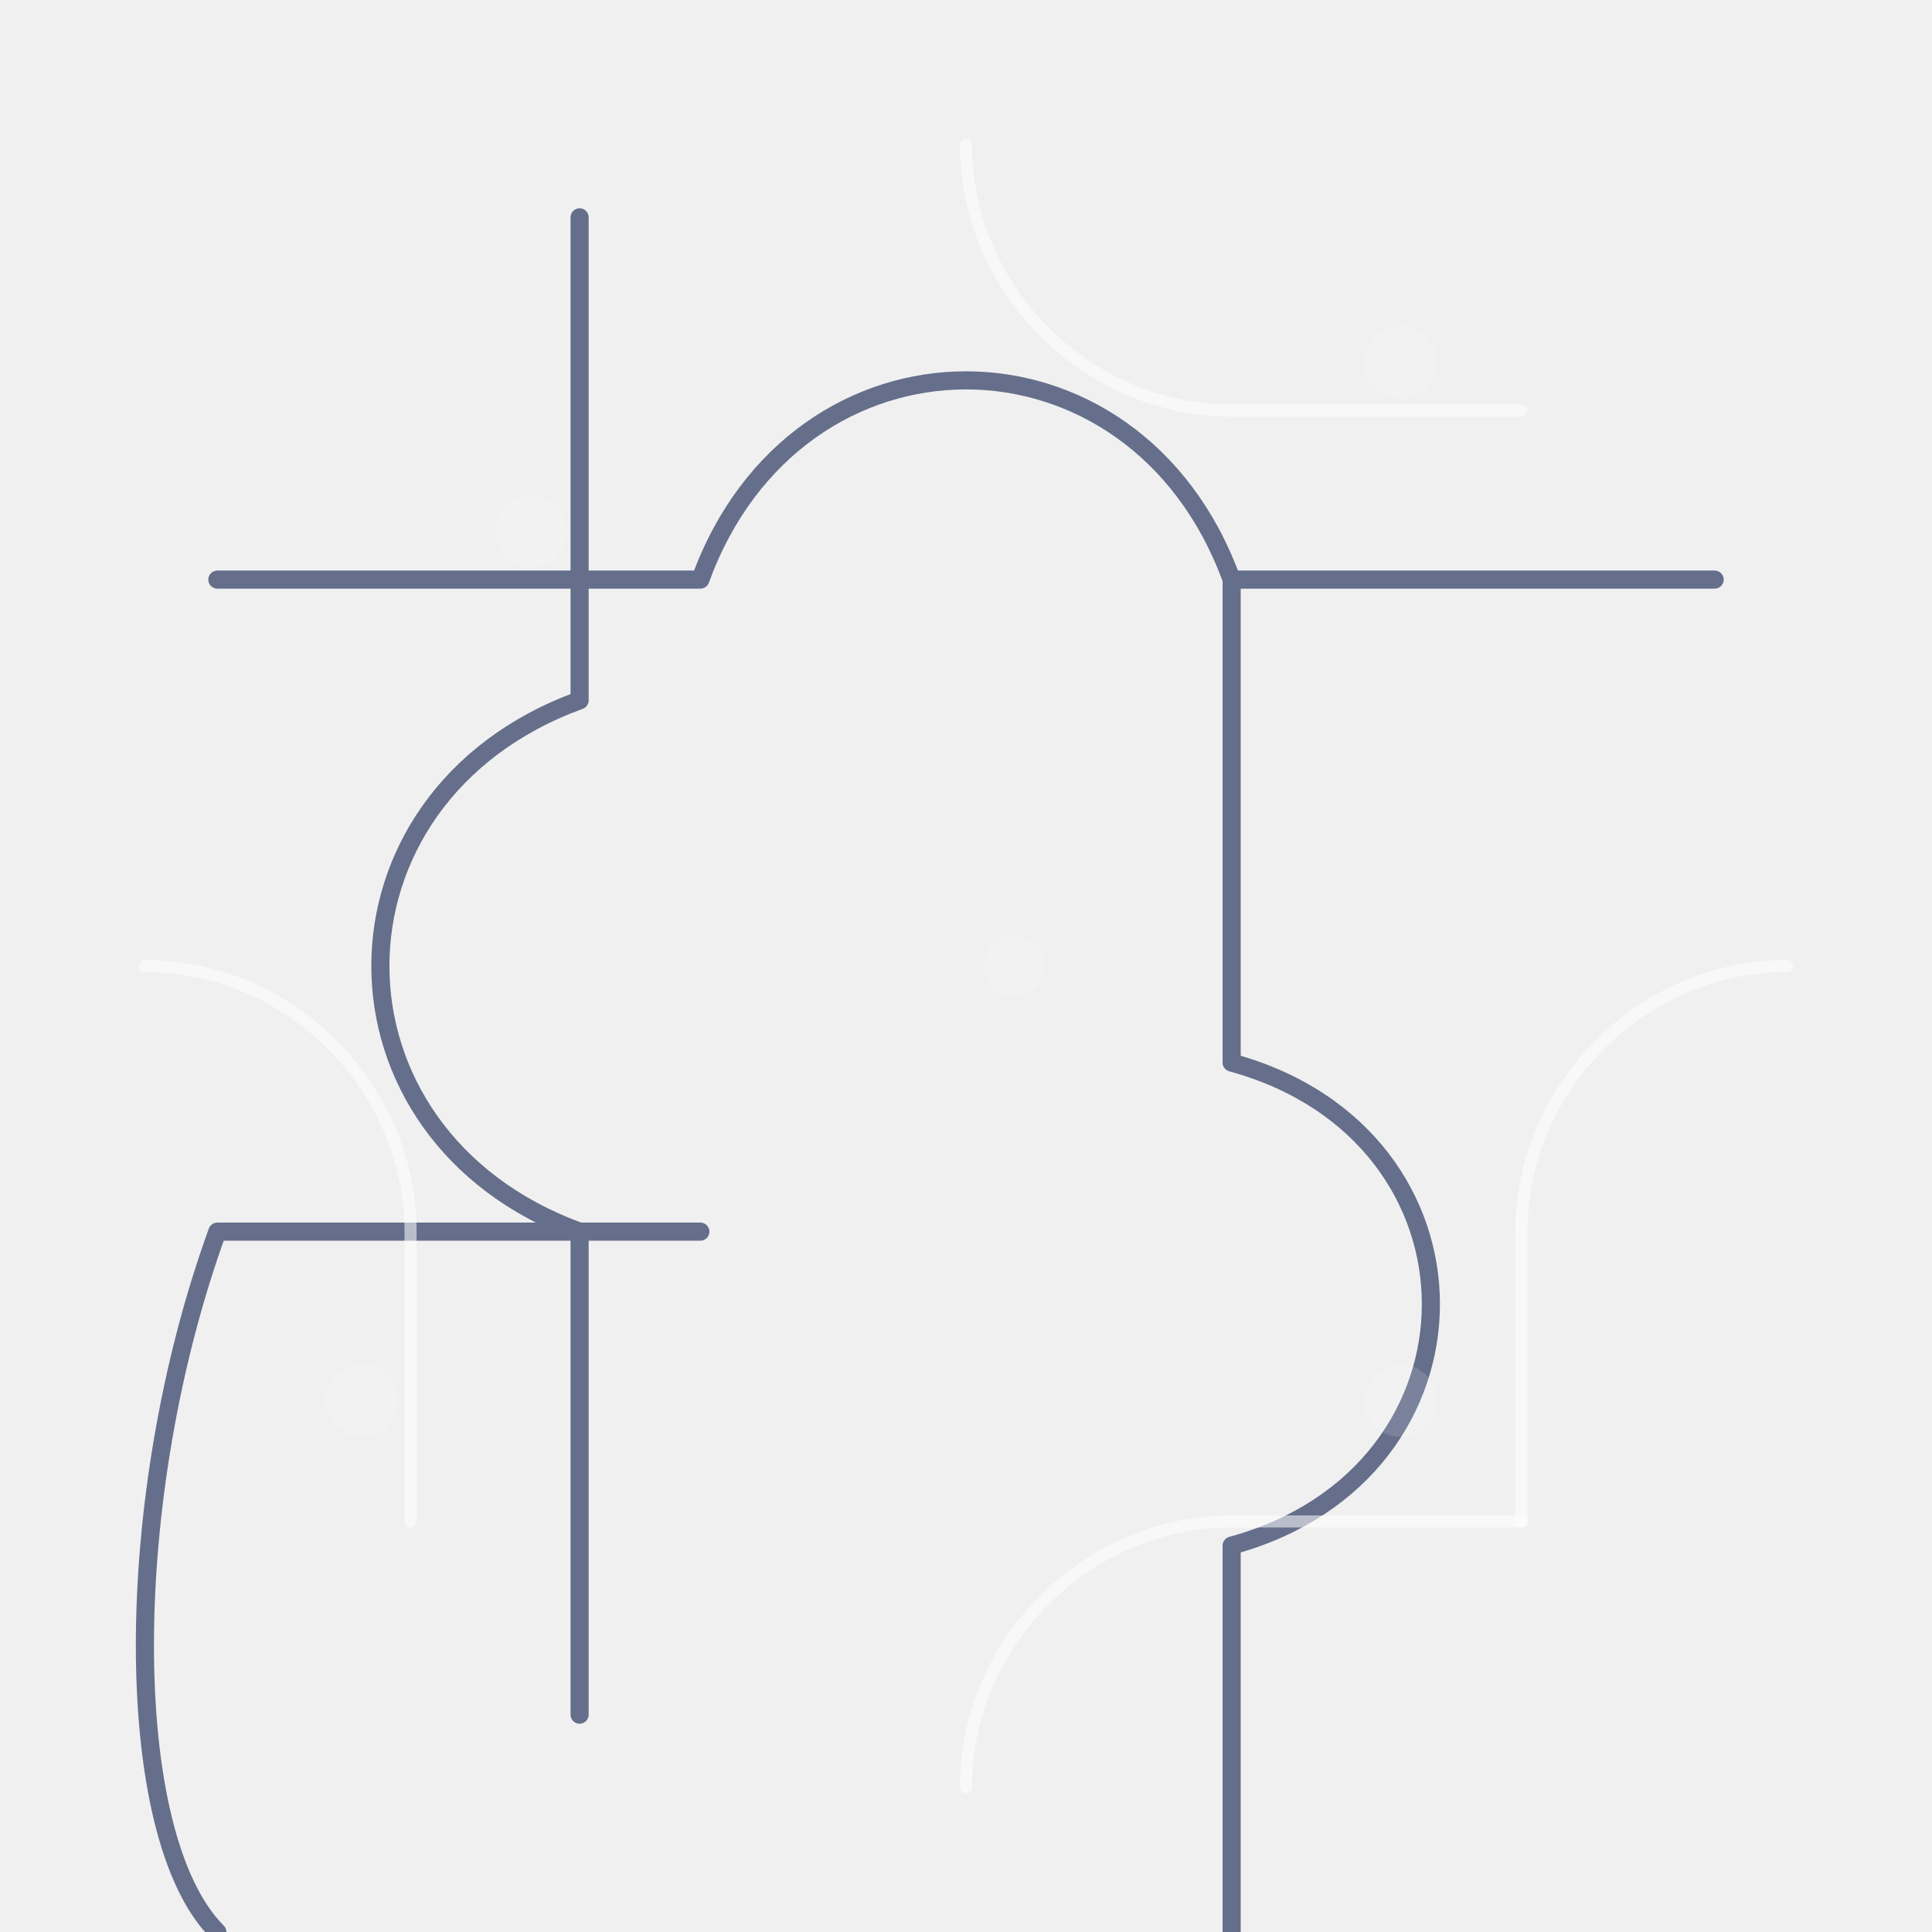
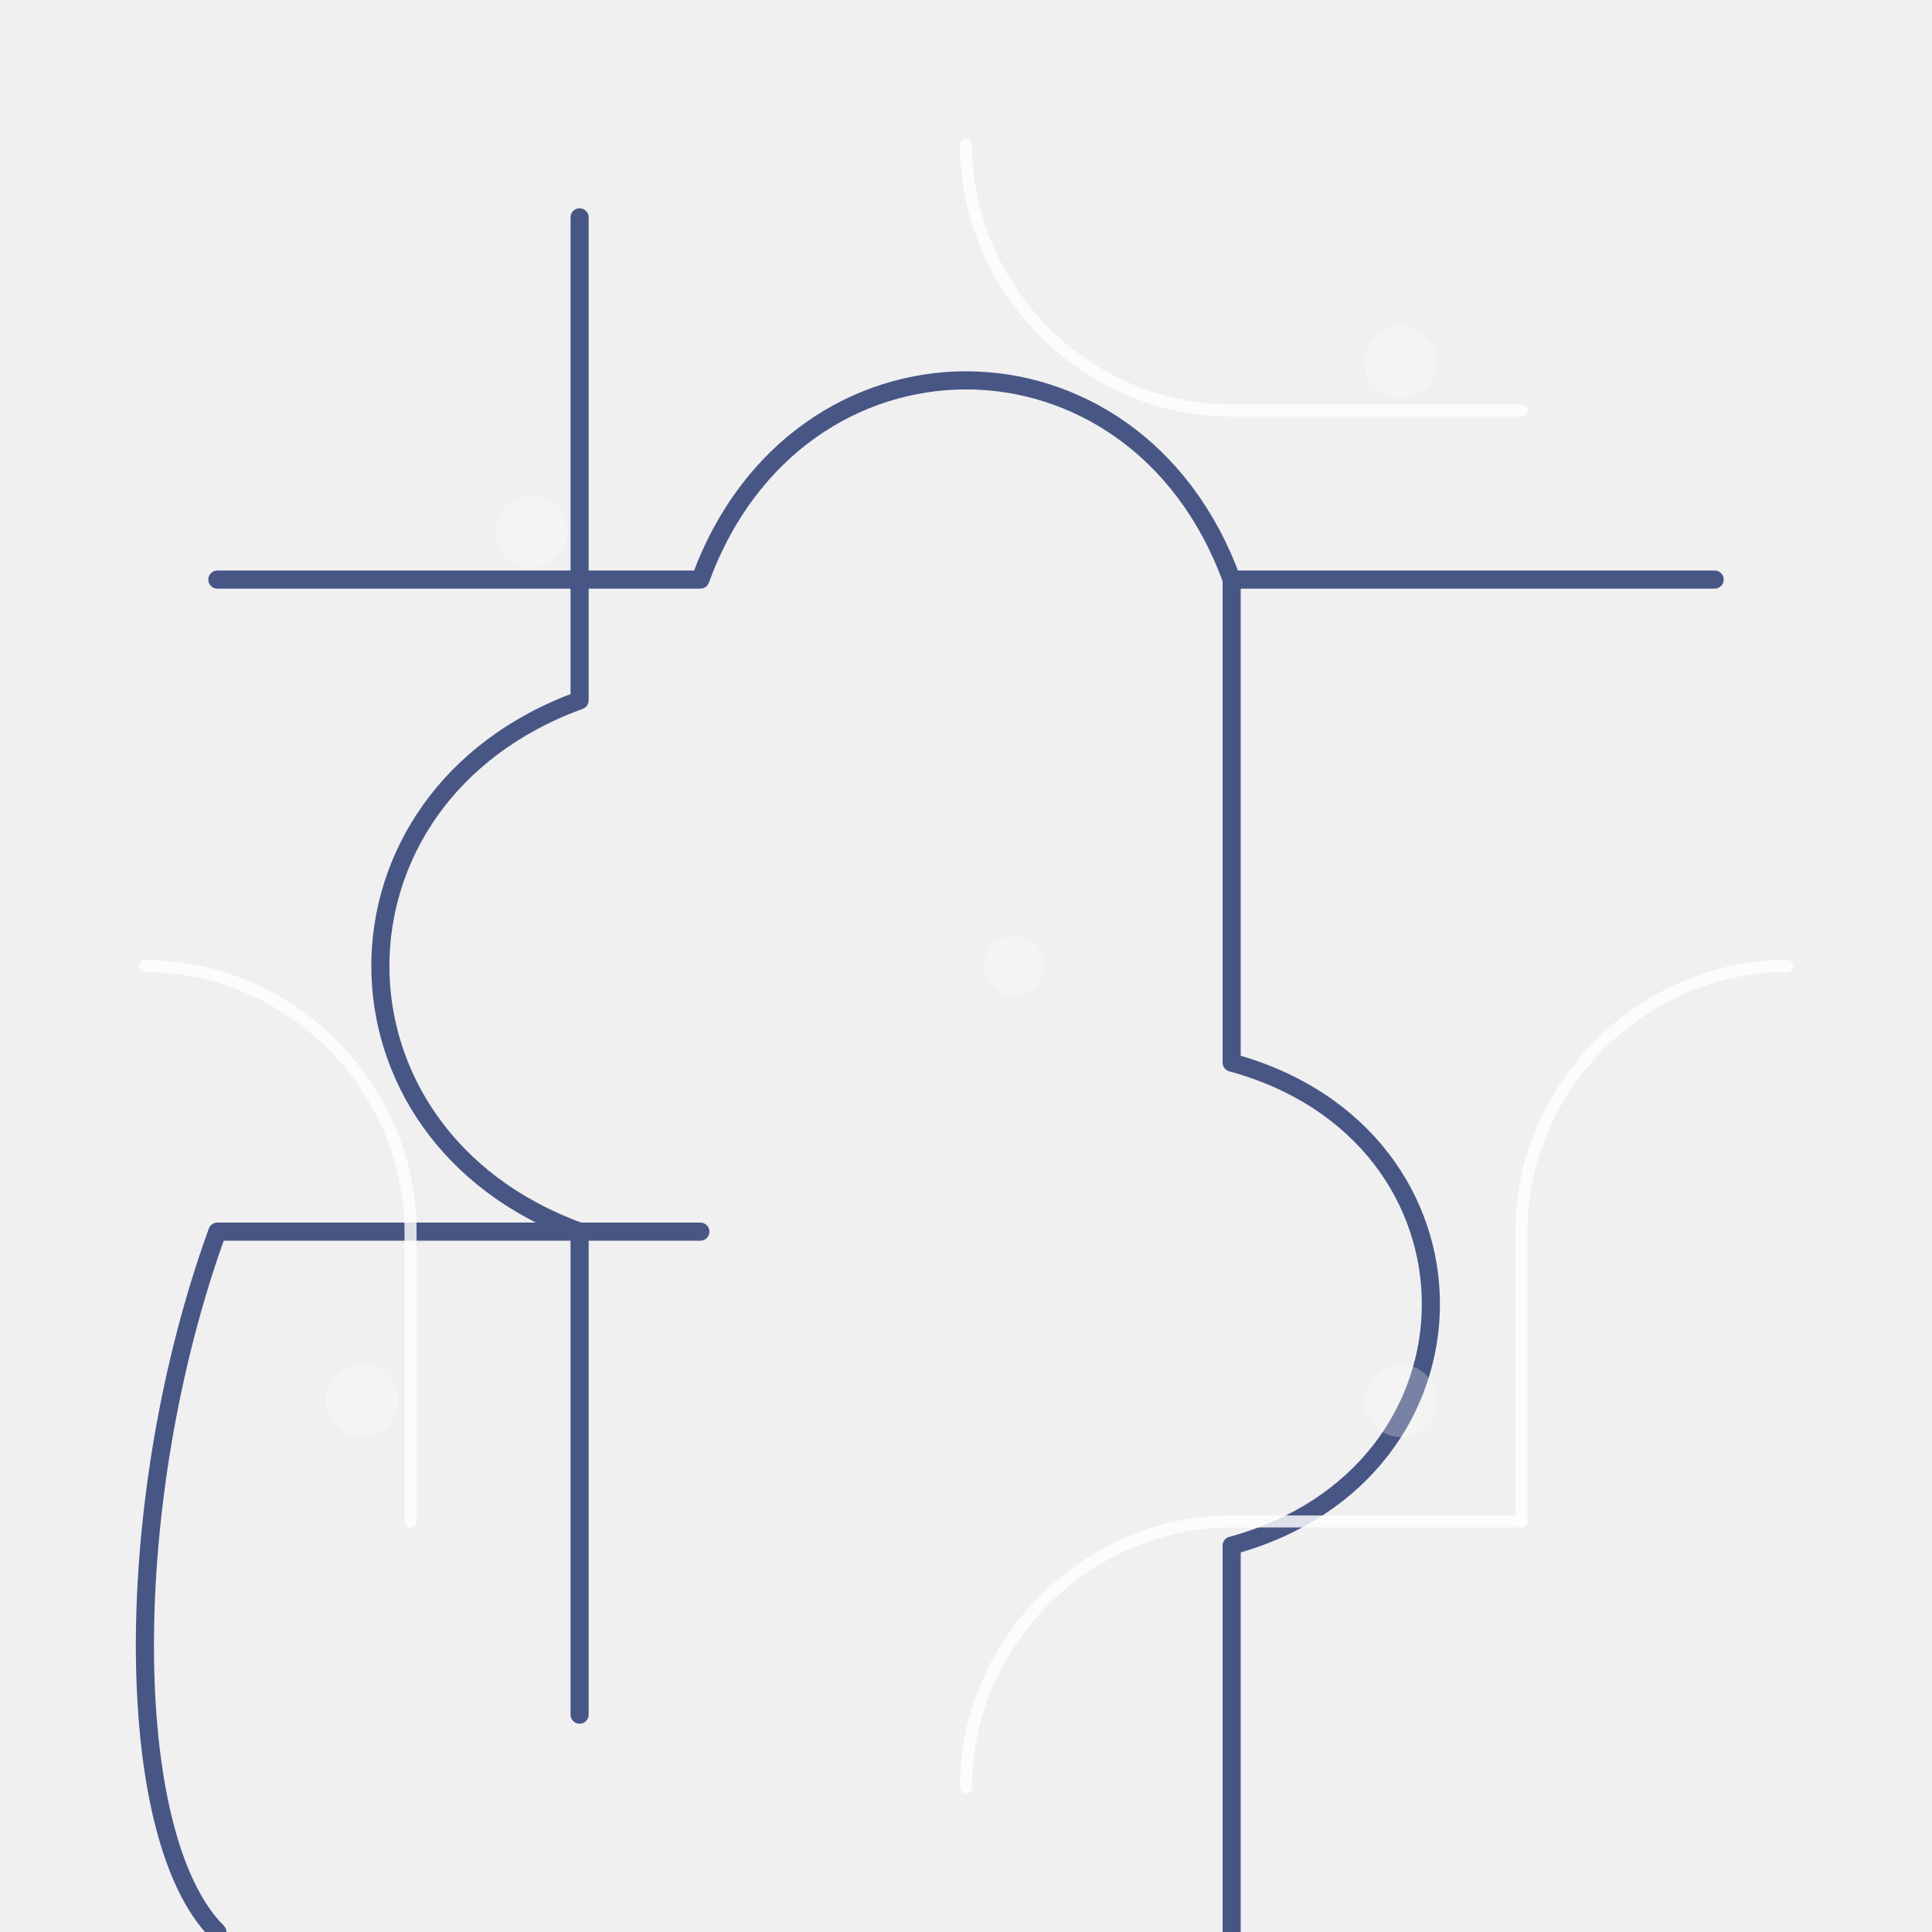
<svg xmlns="http://www.w3.org/2000/svg" width="320" height="320" viewBox="0 0 320 320" fill="none">
  <rect width="320" height="320" fill="none" />
-   <g stroke="#24335D" stroke-width="3" stroke-linecap="round" stroke-linejoin="round" opacity="0.68">
+   <g stroke="#2D3E75" stroke-width="3" stroke-linecap="round" stroke-linejoin="round" opacity="0.86">
    <path d="M36 96H116C132 52 188 52 204 96H284" />
    <path d="M204 96V176C248 188 248 244 204 256V320" />
    <path d="M116 204H36C20 248 20 304 36 320" />
    <path d="M96 36V116C52 132 52 188 96 204V284" />
  </g>
-   <g stroke="#FFFFFF" stroke-opacity="0.55" stroke-width="2" stroke-linecap="round">
+   <g stroke="#FFFFFF" stroke-opacity="0.82" stroke-width="2" stroke-linecap="round">
    <path d="M160 24C160 48 180 68 204 68H252" />
    <path d="M24 160C48 160 68 180 68 204V252" />
    <path d="M160 296C160 272 180 252 204 252H252" />
    <path d="M296 160C272 160 252 180 252 204V252" />
  </g>
-   <g fill="#FFFFFF" fill-opacity="0.14">
+   <g fill="#FFFFFF" fill-opacity="0.26">
    <circle cx="88" cy="88" r="6" />
    <circle cx="232" cy="60" r="6" />
    <circle cx="60" cy="232" r="6" />
    <circle cx="232" cy="232" r="6" />
    <circle cx="168" cy="160" r="5" />
  </g>
</svg>
